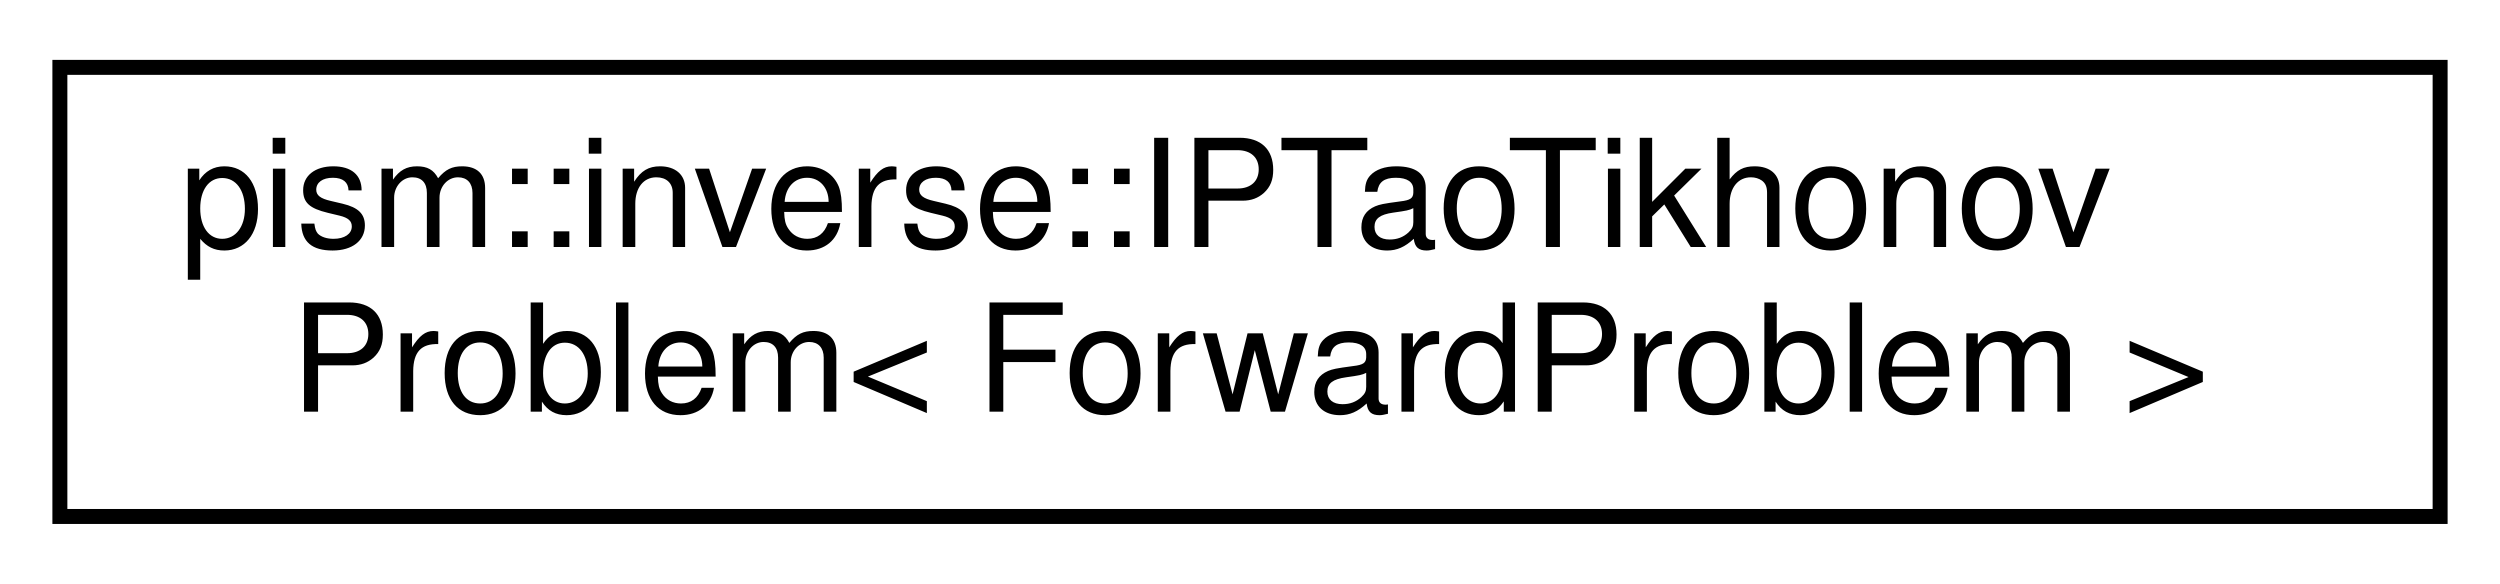
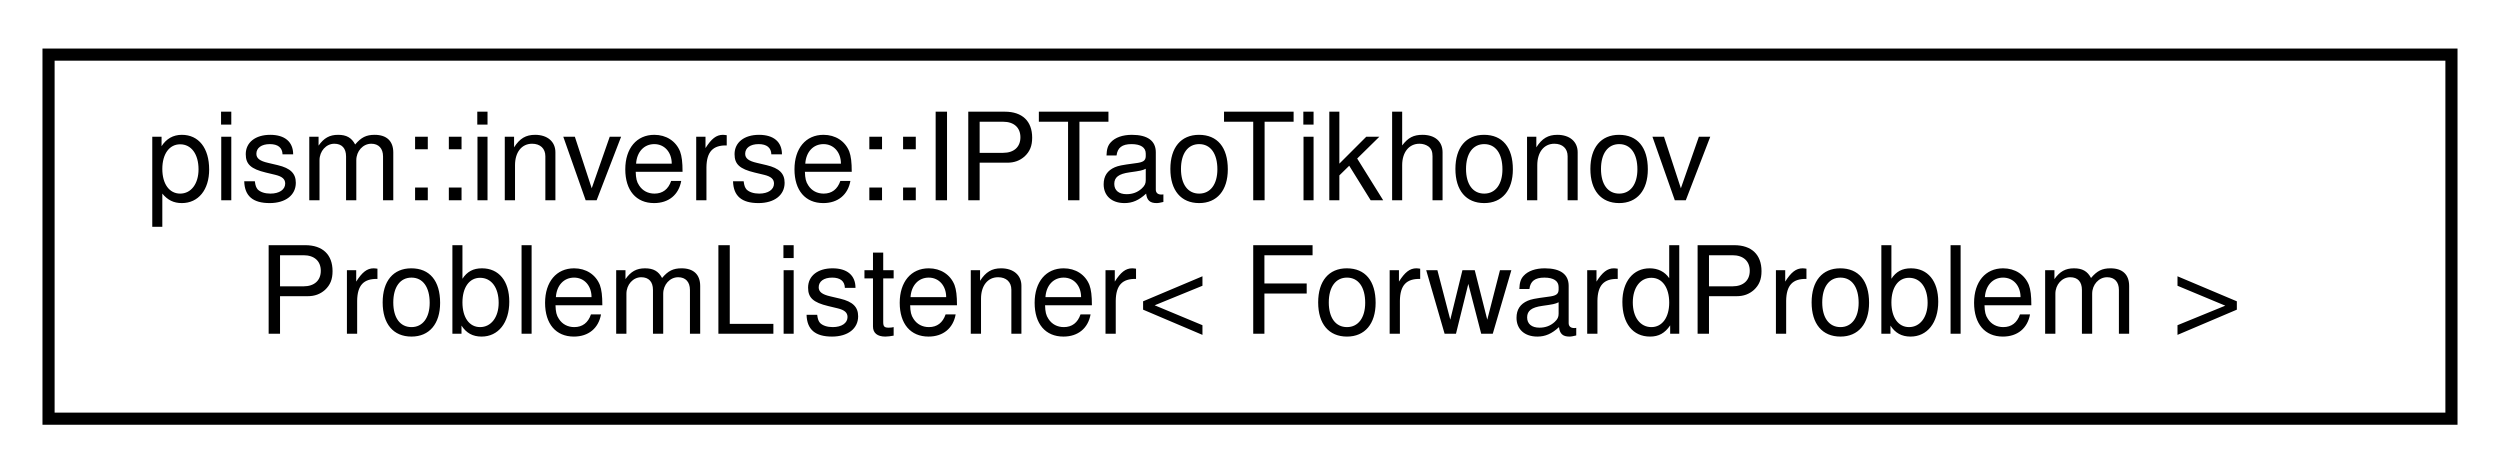
- <svg xmlns="http://www.w3.org/2000/svg" xmlns:xlink="http://www.w3.org/1999/xlink" width="167pt" height="39pt" viewBox="0.00 0.00 167.00 39.00">
+ <svg xmlns="http://www.w3.org/2000/svg" xmlns:xlink="http://www.w3.org/1999/xlink" width="206pt" height="39pt" viewBox="0.00 0.00 206.00 39.00">
  <g id="graph0" class="graph" transform="scale(1 1) rotate(0) translate(4 35)">
    <g id="node1" class="node">
      <g id="a_node1">
-         <a xlink:href="classpism_1_1inverse_1_1IPTaoTikhonovProblem.html" target="_top" xlink:title="Defines a Tikhonov minimization problem to be solved with a TaoBasicSolver.">
-           <polygon fill="none" stroke="black" points="0,-0.5 0,-30.5 159,-30.5 159,-0.5 0,-0.5" />
+         <a xlink:href="classpism_1_1inverse_1_1IPTaoTikhonovProblemListener.html" target="_top" xlink:title="Iteration callback class for IPTaoTikhonovProblem.">
+           <polygon fill="none" stroke="black" points="0,-0.5 0,-30.5 198,-30.5 198,-0.5 0,-0.5" />
          <text text-anchor="start" x="8" y="-18.5" font-family="Helvetica,sans-Serif" font-size="10.00">pism::inverse::IPTaoTikhonov</text>
-           <text text-anchor="middle" x="79.5" y="-7.5" font-family="Helvetica,sans-Serif" font-size="10.00">Problem&lt; ForwardProblem &gt;</text>
+           <text text-anchor="middle" x="99" y="-7.5" font-family="Helvetica,sans-Serif" font-size="10.00">ProblemListener&lt; ForwardProblem &gt;</text>
        </a>
      </g>
    </g>
  </g>
</svg>
